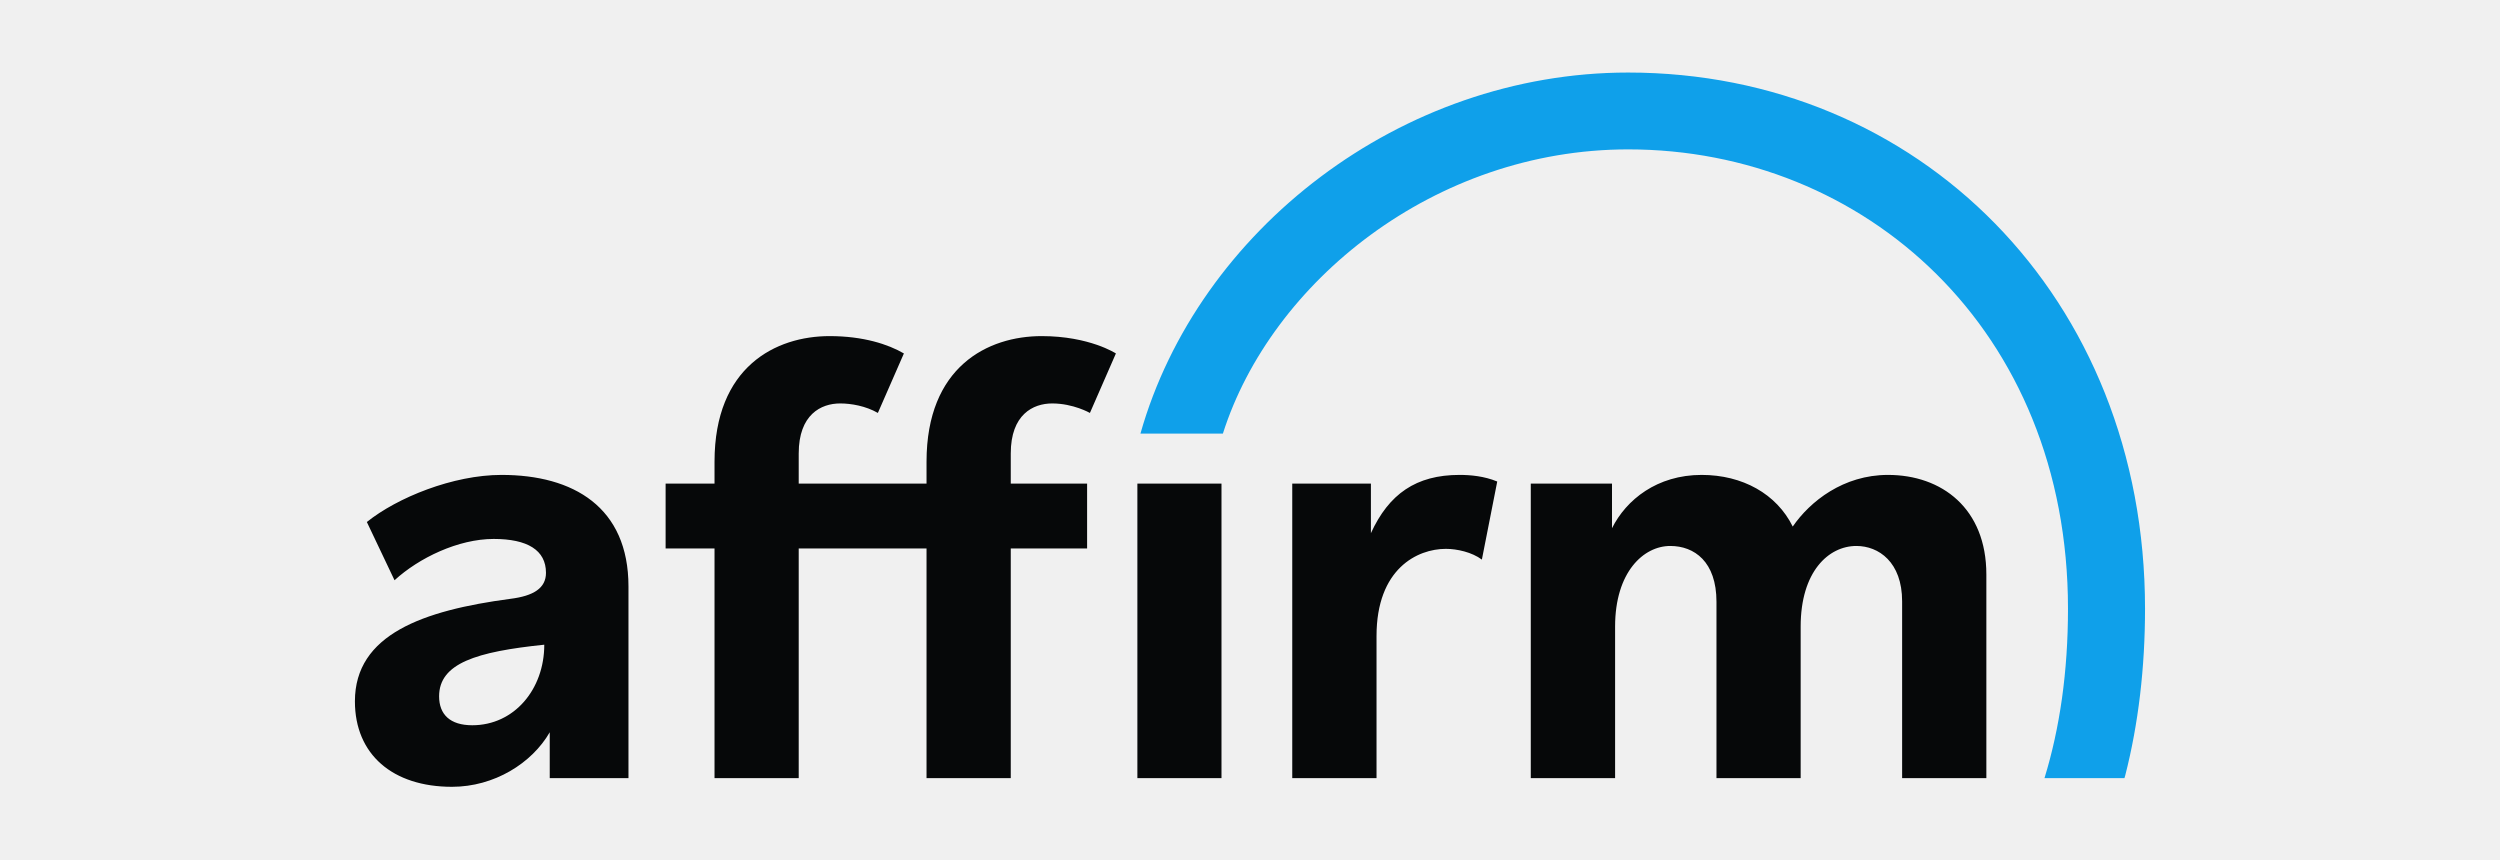
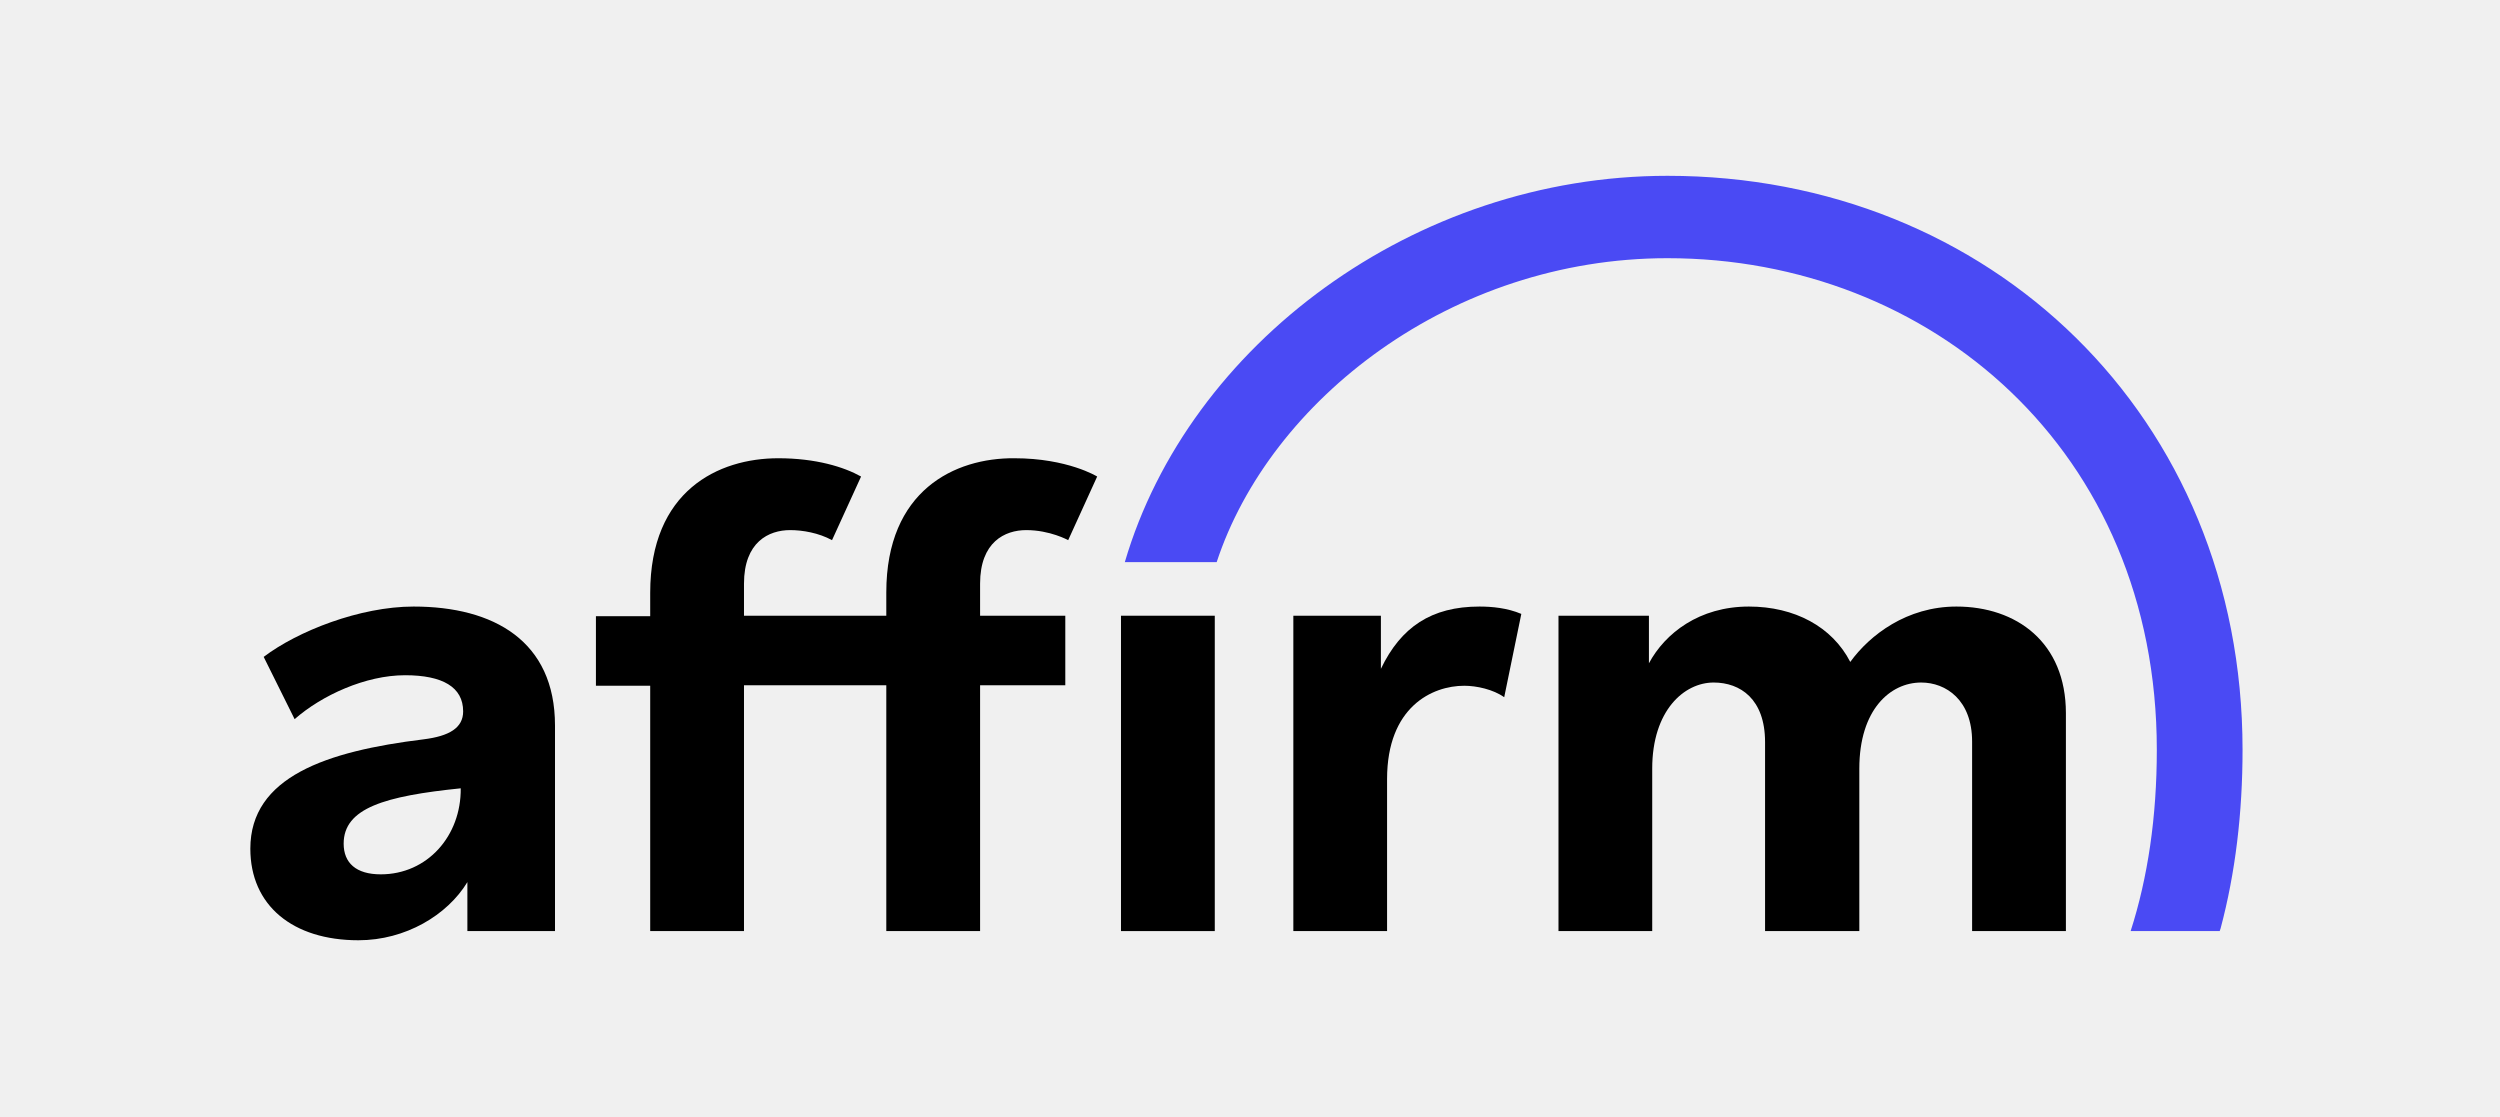
- <svg xmlns="http://www.w3.org/2000/svg" width="320" height="110" viewBox="0 0 70 24" fill="none">
-   <g id="brand-artwork" transform="translate(9.9376 2) scale(1.1567) translate(-153.667 -1030)">
-     <path fill-rule="evenodd" clip-rule="evenodd" d="M171.391 1039.95H169.543V1039.22C169.543 1038.28 170.081 1038.01 170.546 1038.01C171.059 1038.01 171.459 1038.24 171.459 1038.24L172.088 1036.8C172.088 1036.8 171.45 1036.38 170.291 1036.38C168.987 1036.38 167.504 1037.12 167.504 1039.42V1039.95H164.41V1039.22C164.41 1038.28 164.949 1038.01 165.413 1038.01C165.677 1038.01 166.032 1038.07 166.326 1038.24L166.956 1036.8C166.58 1036.58 165.977 1036.38 165.158 1036.38C163.855 1036.38 162.372 1037.12 162.372 1039.42V1039.95H161.188V1041.52H162.372V1047.08H164.41V1041.52H167.504V1047.08H169.543V1041.52H171.391V1039.95ZM156.508 1045.8C155.972 1045.8 155.705 1045.54 155.705 1045.1C155.705 1044.3 156.606 1044.02 158.251 1043.85C158.251 1044.93 157.523 1045.8 156.508 1045.8ZM157.217 1039.74C156.042 1039.74 154.69 1040.29 153.956 1040.88L154.626 1042.29C155.215 1041.75 156.167 1041.29 157.026 1041.29C157.842 1041.29 158.292 1041.56 158.292 1042.11C158.292 1042.48 157.993 1042.67 157.428 1042.74C155.321 1043.02 153.667 1043.6 153.667 1045.22C153.667 1046.51 154.584 1047.29 156.017 1047.29C157.039 1047.29 157.95 1046.72 158.383 1045.97V1047.08H160.289V1042.44C160.289 1040.52 158.956 1039.74 157.217 1039.74ZM176.357 1039.95V1047.08H178.397V1043.64C178.397 1042.01 179.385 1041.53 180.075 1041.53C180.344 1041.53 180.707 1041.61 180.947 1041.79L181.319 1039.9C181.004 1039.77 180.675 1039.74 180.405 1039.74C179.356 1039.74 178.697 1040.2 178.261 1041.15V1039.95H176.357ZM188.472 1040.99C188.892 1040.38 189.698 1039.74 190.777 1039.74C192.08 1039.74 193.159 1040.55 193.159 1042.15V1047.08H191.12V1042.8C191.12 1041.85 190.552 1041.46 190.013 1041.46C189.339 1041.46 188.664 1042.08 188.664 1043.41V1047.08H186.626V1042.81C186.626 1041.84 186.09 1041.46 185.507 1041.46C184.862 1041.46 184.172 1042.09 184.172 1043.41V1047.08H182.131V1039.95H184.097V1041.03C184.442 1040.34 185.189 1039.74 186.267 1039.74C187.256 1039.74 188.082 1040.2 188.472 1040.99ZM174.644 1047.08H172.608V1039.95H174.644V1047.08Z" fill="#060809" />
-     <path fill-rule="evenodd" clip-rule="evenodd" d="M184.489 1030C178.983 1030 174.075 1033.82 172.682 1038.74H174.678C175.841 1035.08 179.791 1031.86 184.489 1031.86C190.2 1031.86 195.135 1036.21 195.135 1042.98C195.135 1044.5 194.938 1045.87 194.566 1047.08H196.502L196.522 1047.01C196.839 1045.77 197 1044.41 197 1042.98C197 1035.43 191.499 1030 184.489 1030Z" fill="#0FA0EA" />
+ <svg xmlns="http://www.w3.org/2000/svg" width="56" height="25" viewBox="0 0 56 25" fill="none">
+   <g transform="translate(-3.6129 -3.5887) scale(1.129032)">
+     <g transform="translate(-320 -424)">
+       <g id="affirm">
+         <g transform="translate(320 426) scale(1.166667) translate(-384 0)">
+           <g clip-path="url(#clip1_0_1_affirm)">
+             <path fill-rule="evenodd" clip-rule="evenodd" d="M393.777 11.325C392.862 11.325 391.801 11.745 391.227 12.181L391.753 13.24C392.214 12.835 392.959 12.493 393.631 12.493C394.27 12.493 394.619 12.695 394.619 13.108C394.619 13.388 394.384 13.528 393.947 13.583C392.295 13.785 391 14.221 391 15.443C391 16.408 391.72 17 392.838 17C393.639 17 394.351 16.572 394.691 16.011V16.844H396.181V13.349C396.181 11.909 395.137 11.325 393.777 11.325ZM393.218 15.879C392.797 15.879 392.587 15.684 392.587 15.357C392.587 14.75 393.291 14.548 394.578 14.416C394.586 15.225 394.011 15.879 393.218 15.879Z" fill="black" />
+             <path fill-rule="evenodd" clip-rule="evenodd" d="M410.226 12.384V11.481H408.737V16.844H410.331V14.26C410.331 13.03 411.1 12.672 411.643 12.672C411.853 12.672 412.137 12.734 412.323 12.867L412.614 11.45C412.371 11.348 412.112 11.325 411.902 11.325C411.084 11.325 410.566 11.675 410.226 12.384Z" fill="black" />
+             <path fill-rule="evenodd" clip-rule="evenodd" d="M420.013 11.325C419.171 11.325 418.54 11.808 418.208 12.267C417.9 11.668 417.261 11.325 416.484 11.325C415.642 11.325 415.059 11.777 414.784 12.29V11.481H413.246V16.844H414.84V14.081C414.84 13.092 415.383 12.617 415.885 12.617C416.338 12.617 416.759 12.898 416.759 13.629V16.844H418.362V14.081C418.362 13.077 418.888 12.617 419.414 12.617C419.835 12.617 420.28 12.913 420.28 13.622V16.844H421.875V13.139C421.875 11.932 421.033 11.325 420.013 11.325Z" fill="black" />
+             <path fill-rule="evenodd" clip-rule="evenodd" d="M401.815 11.084V11.481H399.395V10.936C399.395 10.227 399.816 10.025 400.18 10.025C400.39 10.025 400.666 10.072 400.892 10.196L401.386 9.114C401.095 8.951 400.617 8.803 399.978 8.803C398.958 8.803 397.8 9.356 397.8 11.092V11.489H396.877V12.672H397.8V16.844H399.395V12.664H401.815V16.844H403.41V12.664H404.859V11.481H403.41V10.936C403.41 10.227 403.831 10.025 404.195 10.025C404.6 10.025 404.908 10.196 404.908 10.196L405.401 9.114C405.401 9.114 404.9 8.803 403.993 8.803C402.981 8.795 401.815 9.348 401.815 11.084Z" fill="black" />
+             <path fill-rule="evenodd" clip-rule="evenodd" d="M405.806 11.481H407.401V16.844H405.806V11.481Z" fill="black" />
+             <path fill-rule="evenodd" clip-rule="evenodd" d="M415.1 4C410.793 4 406.956 6.872 405.871 10.57H407.433C408.34 7.814 411.424 5.401 415.1 5.401C419.568 5.401 423.421 8.671 423.421 13.762C423.421 14.906 423.268 15.934 422.976 16.844H424.49L424.506 16.798C424.757 15.856 424.879 14.836 424.879 13.762C424.879 8.087 420.58 4 415.1 4Z" fill="#4A4AF4" />
+           </g>
+         </g>
+       </g>
+     </g>
  </g>
+   <defs>
+     <clipPath id="clip1_0_1_affirm">
+       <rect width="34" height="13" fill="white" transform="translate(391 4)" />
+     </clipPath>
+   </defs>
</svg>
